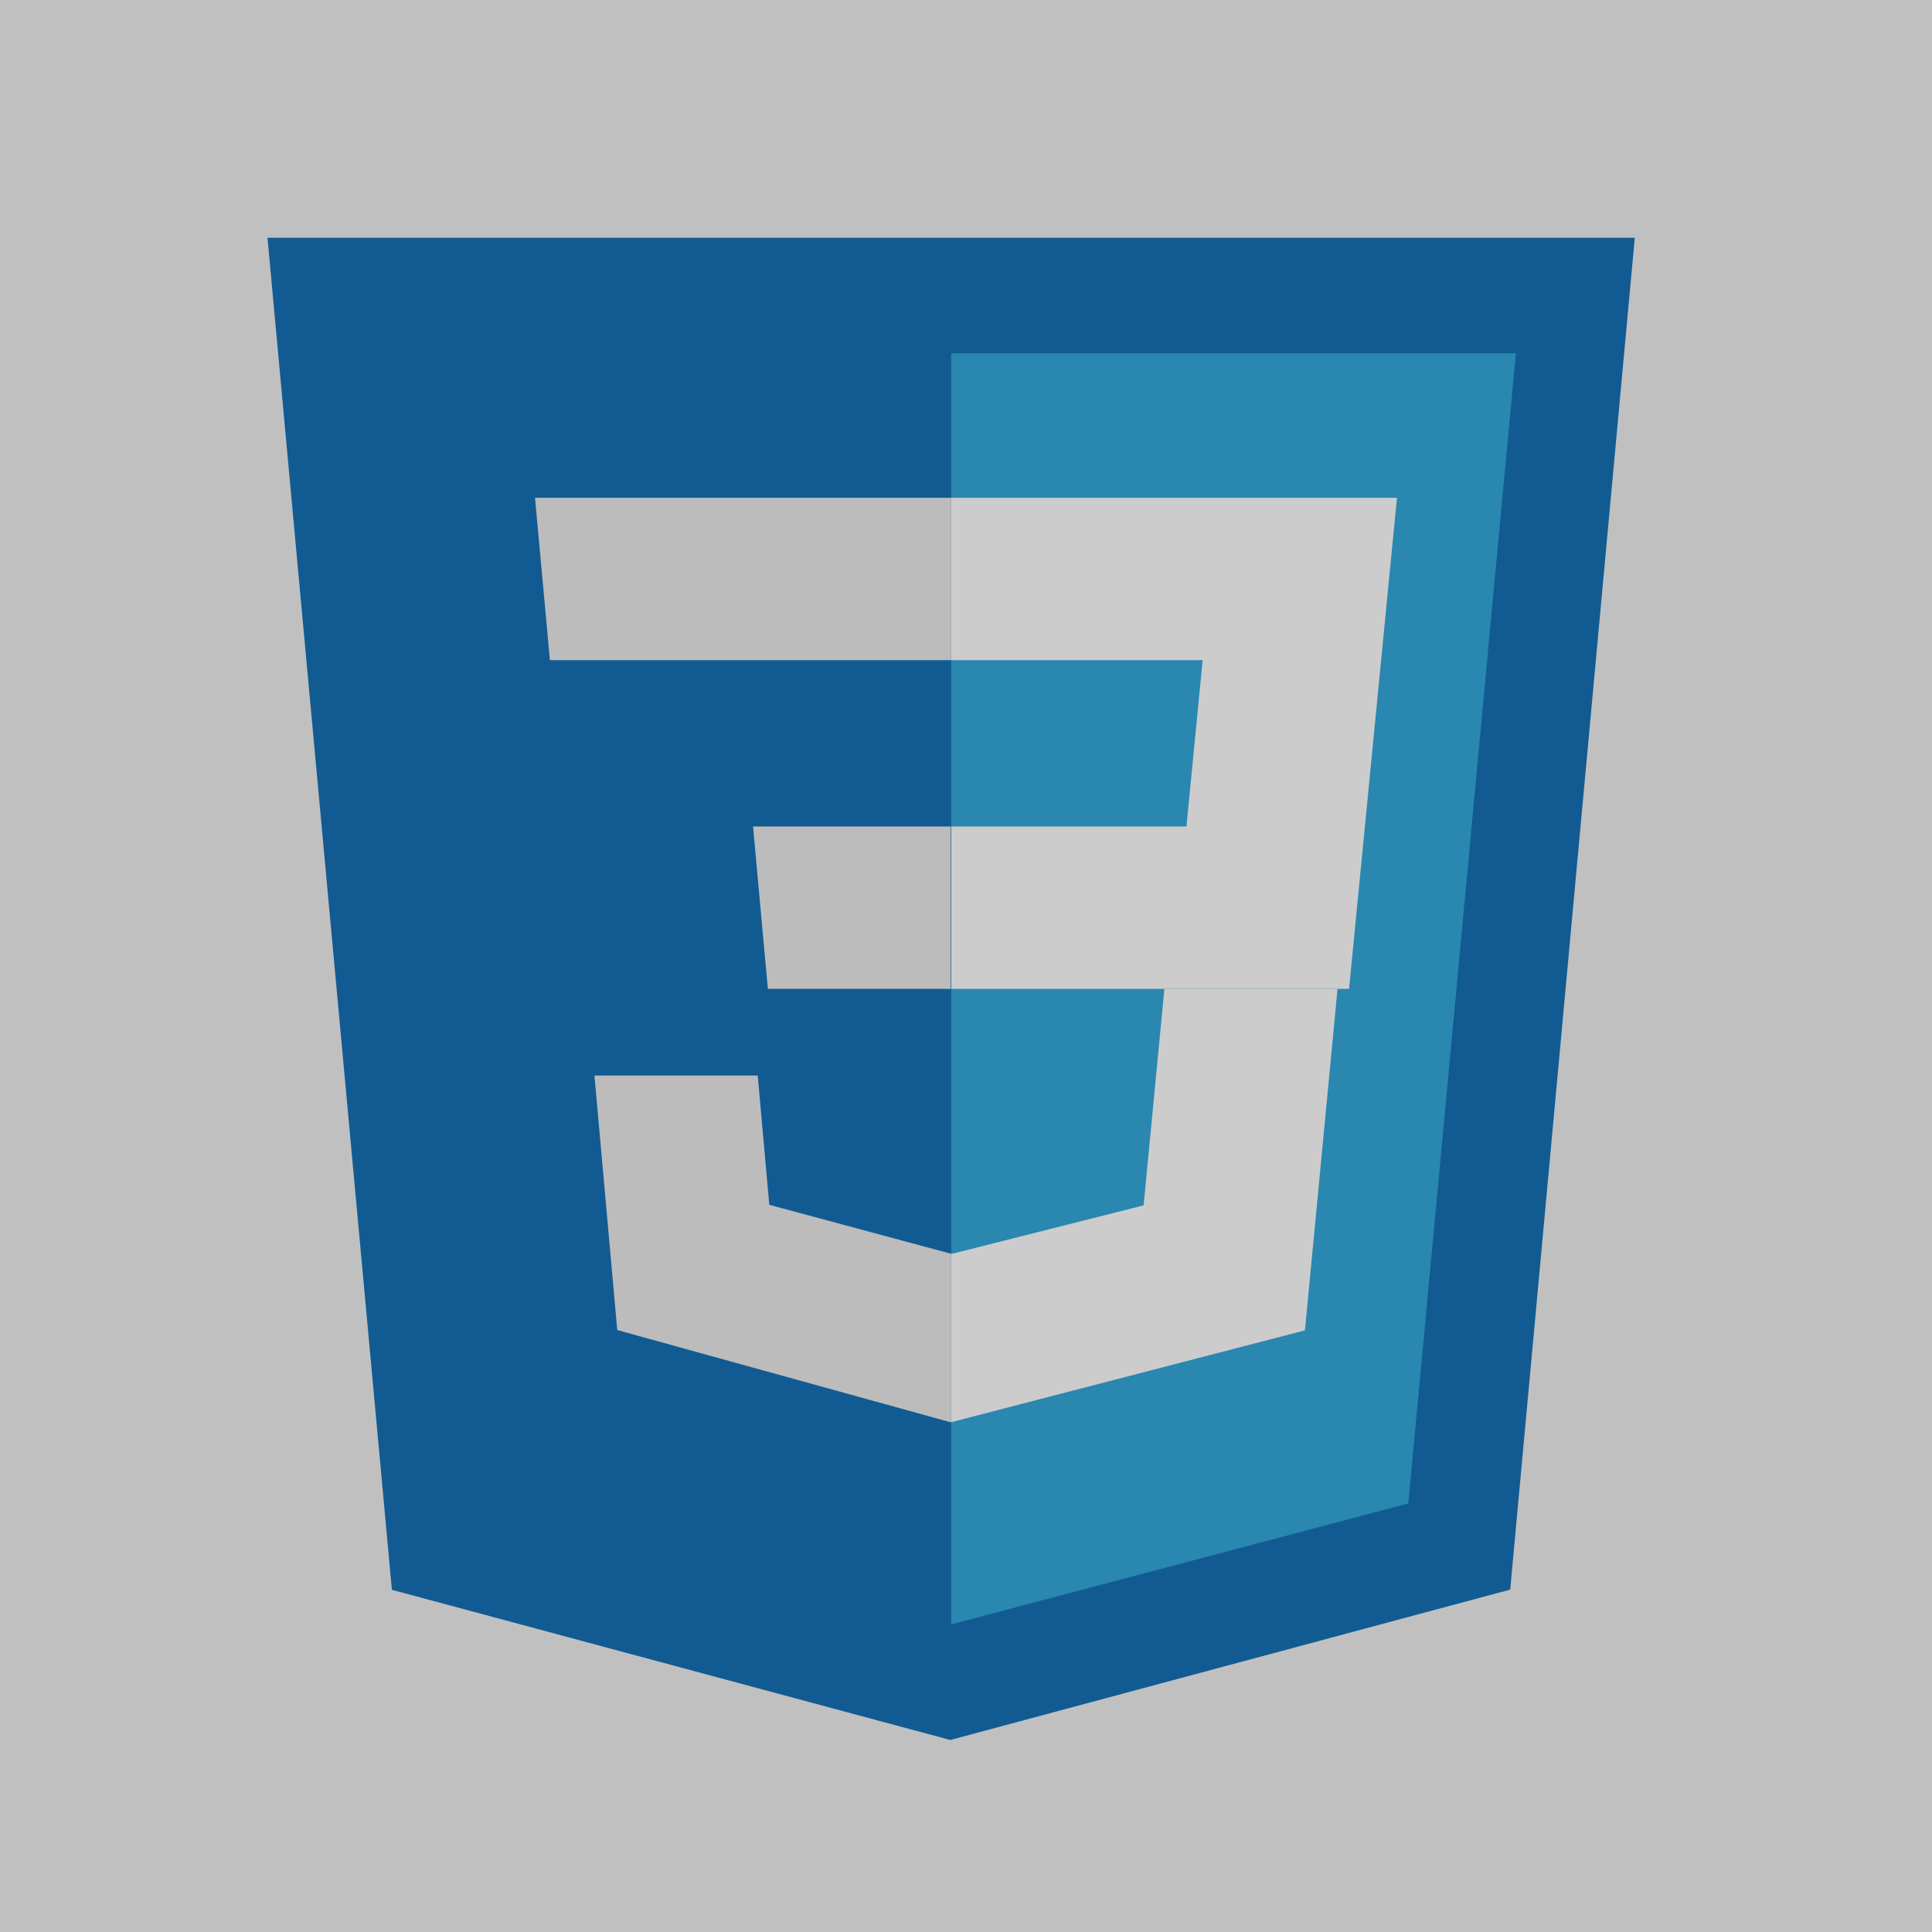
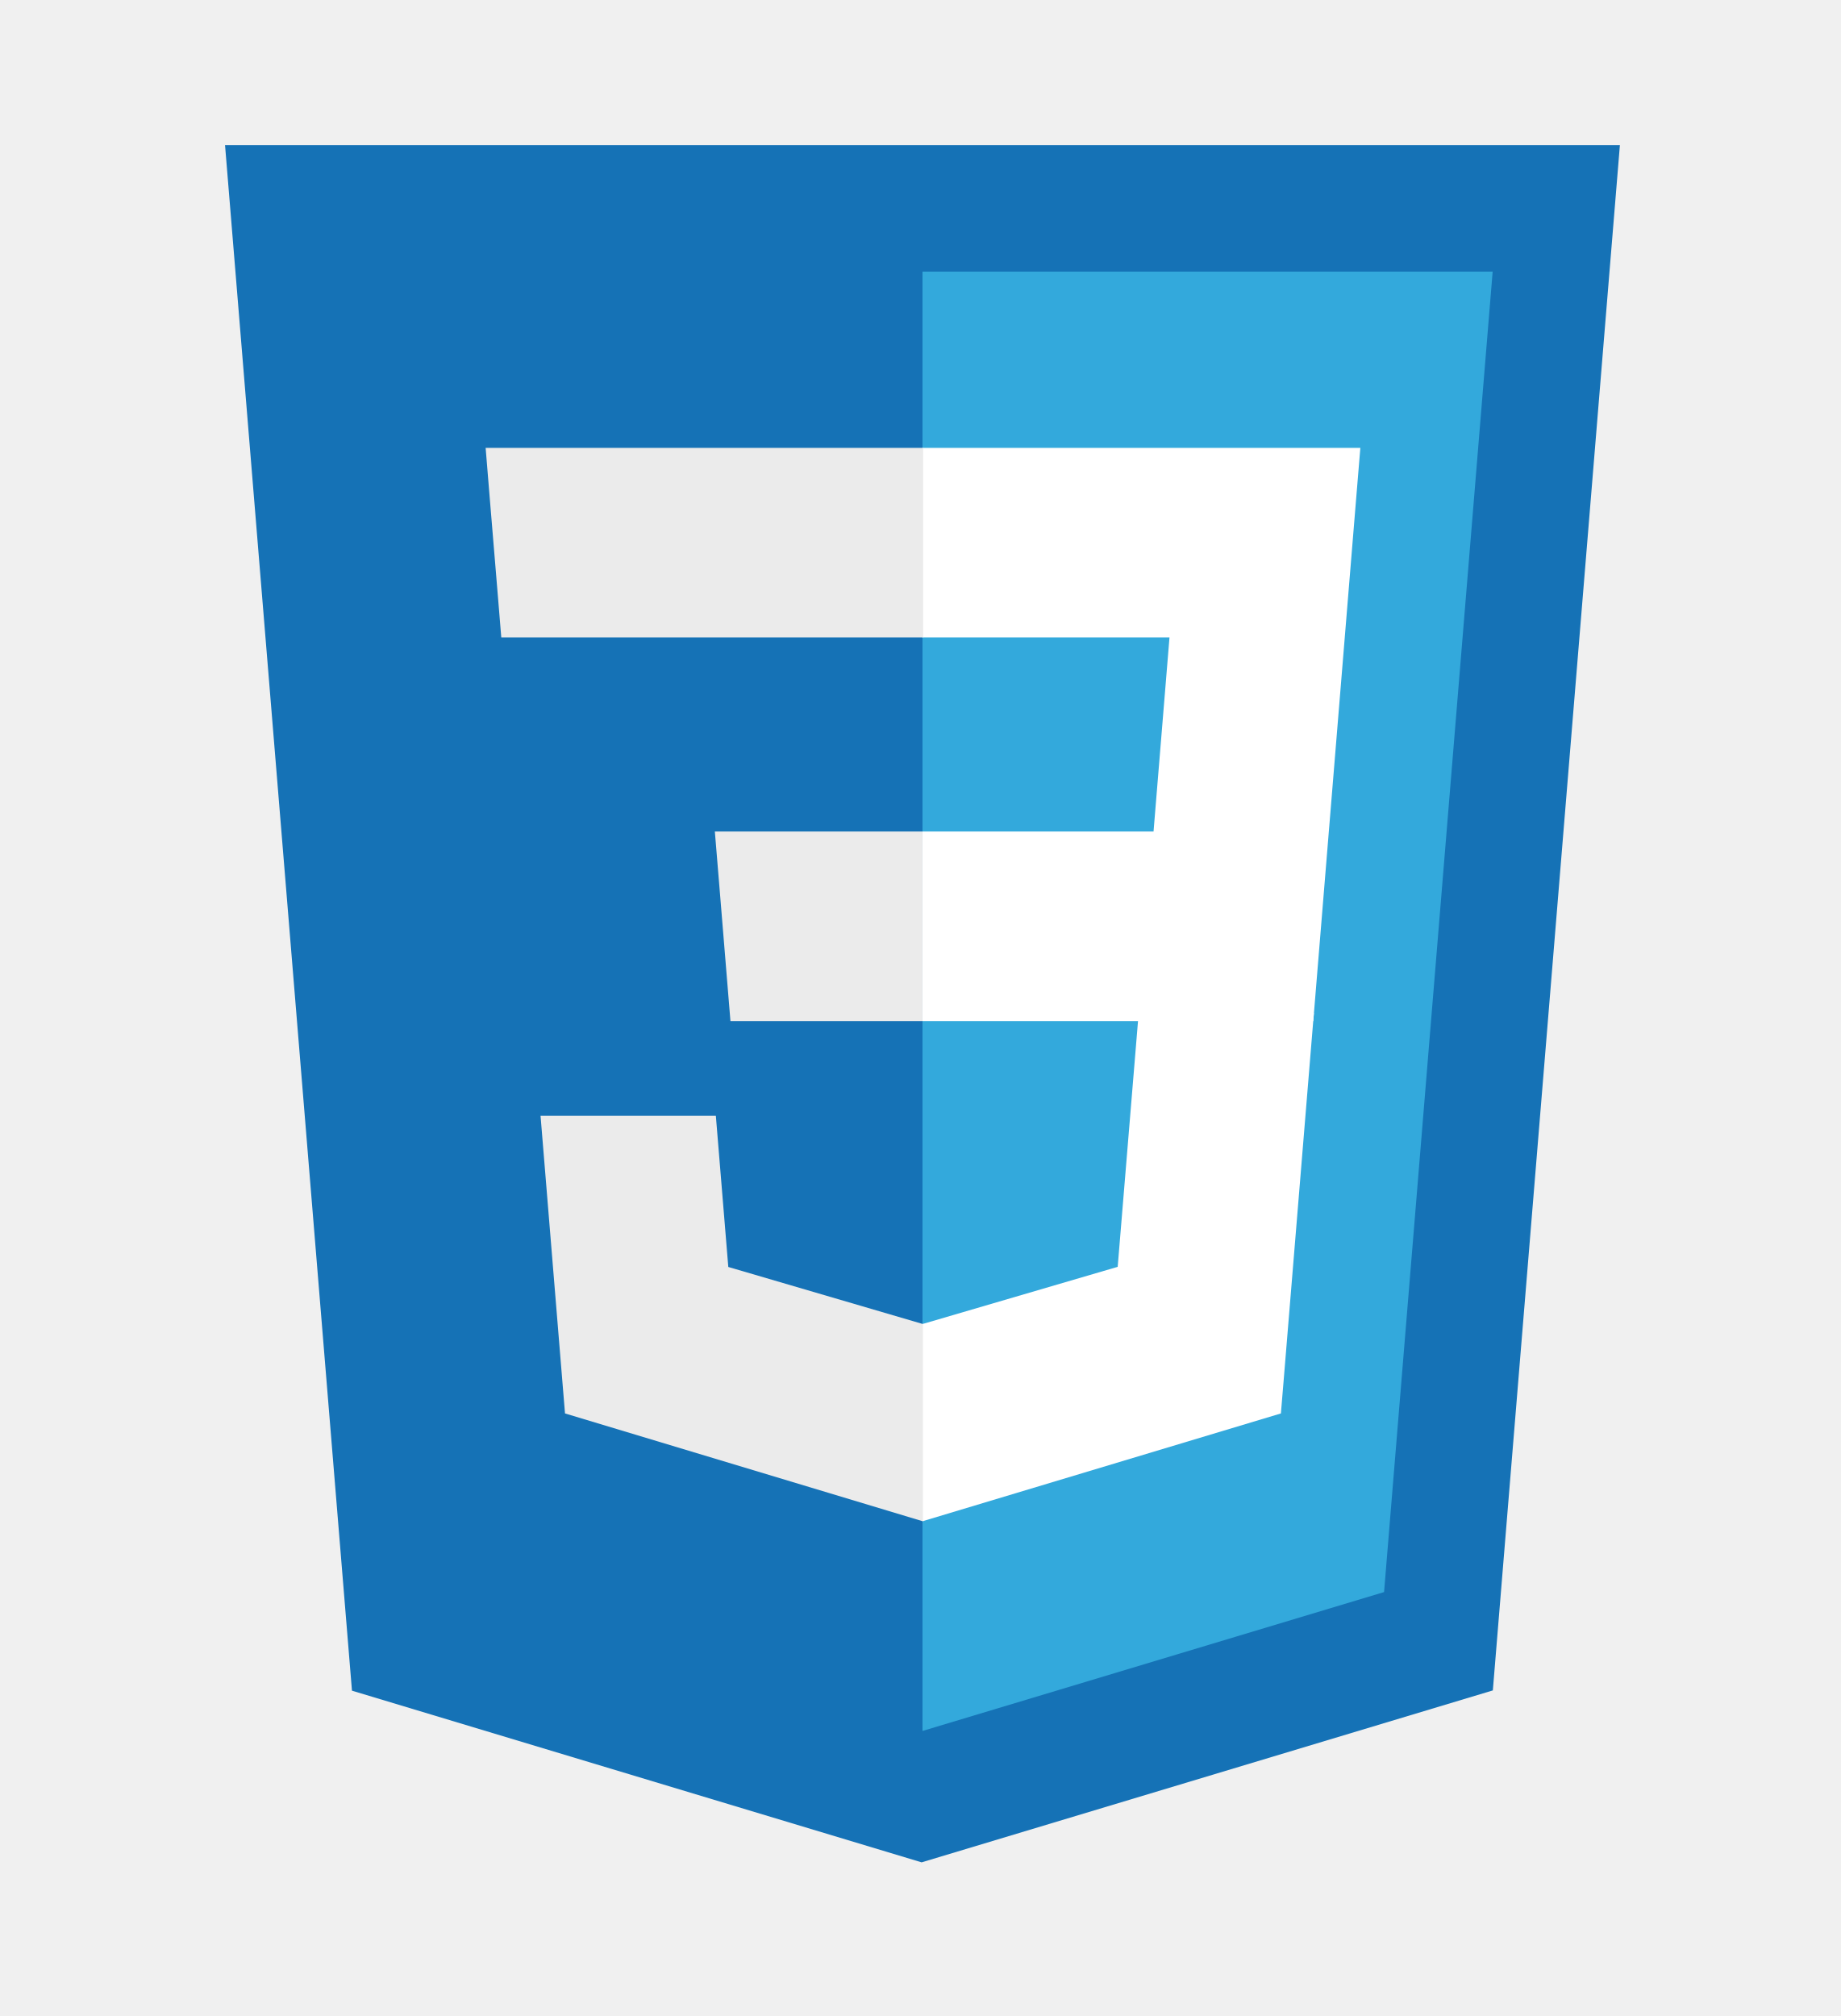
- <svg xmlns="http://www.w3.org/2000/svg" width="70" height="70" viewBox="0 0 70 70" fill="none">
-   <g clip-path="url(#clip0_6_208)">
-     <path d="M14.199 57.602L9.692 8.615H59.231L54.718 57.594L34.431 63.043L14.199 57.602Z" fill="#1572B6" />
-     <path d="M34.462 58.856L51.026 54.473L54.923 12.802H34.462V58.856Z" fill="#33A9DC" />
-     <path d="M34.462 29.945H42.987L43.574 23.92H34.462V18.035H50.615L50.461 19.614L48.879 35.829H34.462V29.945Z" fill="white" />
-     <path d="M34.462 45.412L34.435 45.419L27.873 43.653L27.454 38.969H21.538L22.364 48.19L34.433 51.529L34.462 51.522V45.412Z" fill="#EBEBEB" />
-     <path d="M42.188 35.829L41.435 43.673L34.462 45.435V51.529L47.28 48.202L47.375 47.213L48.462 35.829H42.188Z" fill="white" />
-     <path d="M34.462 18.035V23.92H19.924L19.803 22.597L19.529 19.614L19.385 18.035H34.462ZM34.44 29.945V35.829H27.822L27.701 34.506L27.428 31.523L27.284 29.945H34.44Z" fill="#EBEBEB" />
-     <rect width="80" height="84" fill="black" fill-opacity="0.2" />
-   </g>
-   <defs>
-     <clipPath id="clip0_6_208">
-       <rect width="70" height="70" fill="white" />
-     </clipPath>
-   </defs>
+ <svg xmlns="http://www.w3.org/2000/svg" width="42" height="46" viewBox="0 0 42 46" fill="none">
+   <path d="M8.031 38.577L5.135 3.313H36.962L34.063 38.571L21.029 42.494L8.031 38.577Z" fill="#1572B6" />
+   <path d="M21.049 39.496L31.581 36.327L34.059 6.197H21.049V39.496Z" fill="#33A9DC" />
+   <path d="M21.049 18.973H26.321L26.685 14.544H21.049V10.219H31.04L30.944 11.379L29.966 23.298H21.049V18.973Z" fill="white" />
+   <path d="M21.073 30.205L21.055 30.21L16.618 28.909L16.334 25.46H12.334L12.892 32.251L21.054 34.711L21.073 34.705V30.205Z" fill="#EBEBEB" />
+   <path d="M25.982 23.114L25.503 28.906L21.059 30.208V34.708L29.227 32.251L29.288 31.52L29.98 23.114H25.982Z" fill="white" />
+   <path d="M21.063 10.219V14.544H11.438L11.358 13.571L11.176 11.379L11.081 10.219H21.063ZM21.049 18.973V23.298H16.667L16.587 22.325L16.407 20.133L16.311 18.973H21.049Z" fill="#EBEBEB" />
</svg>
